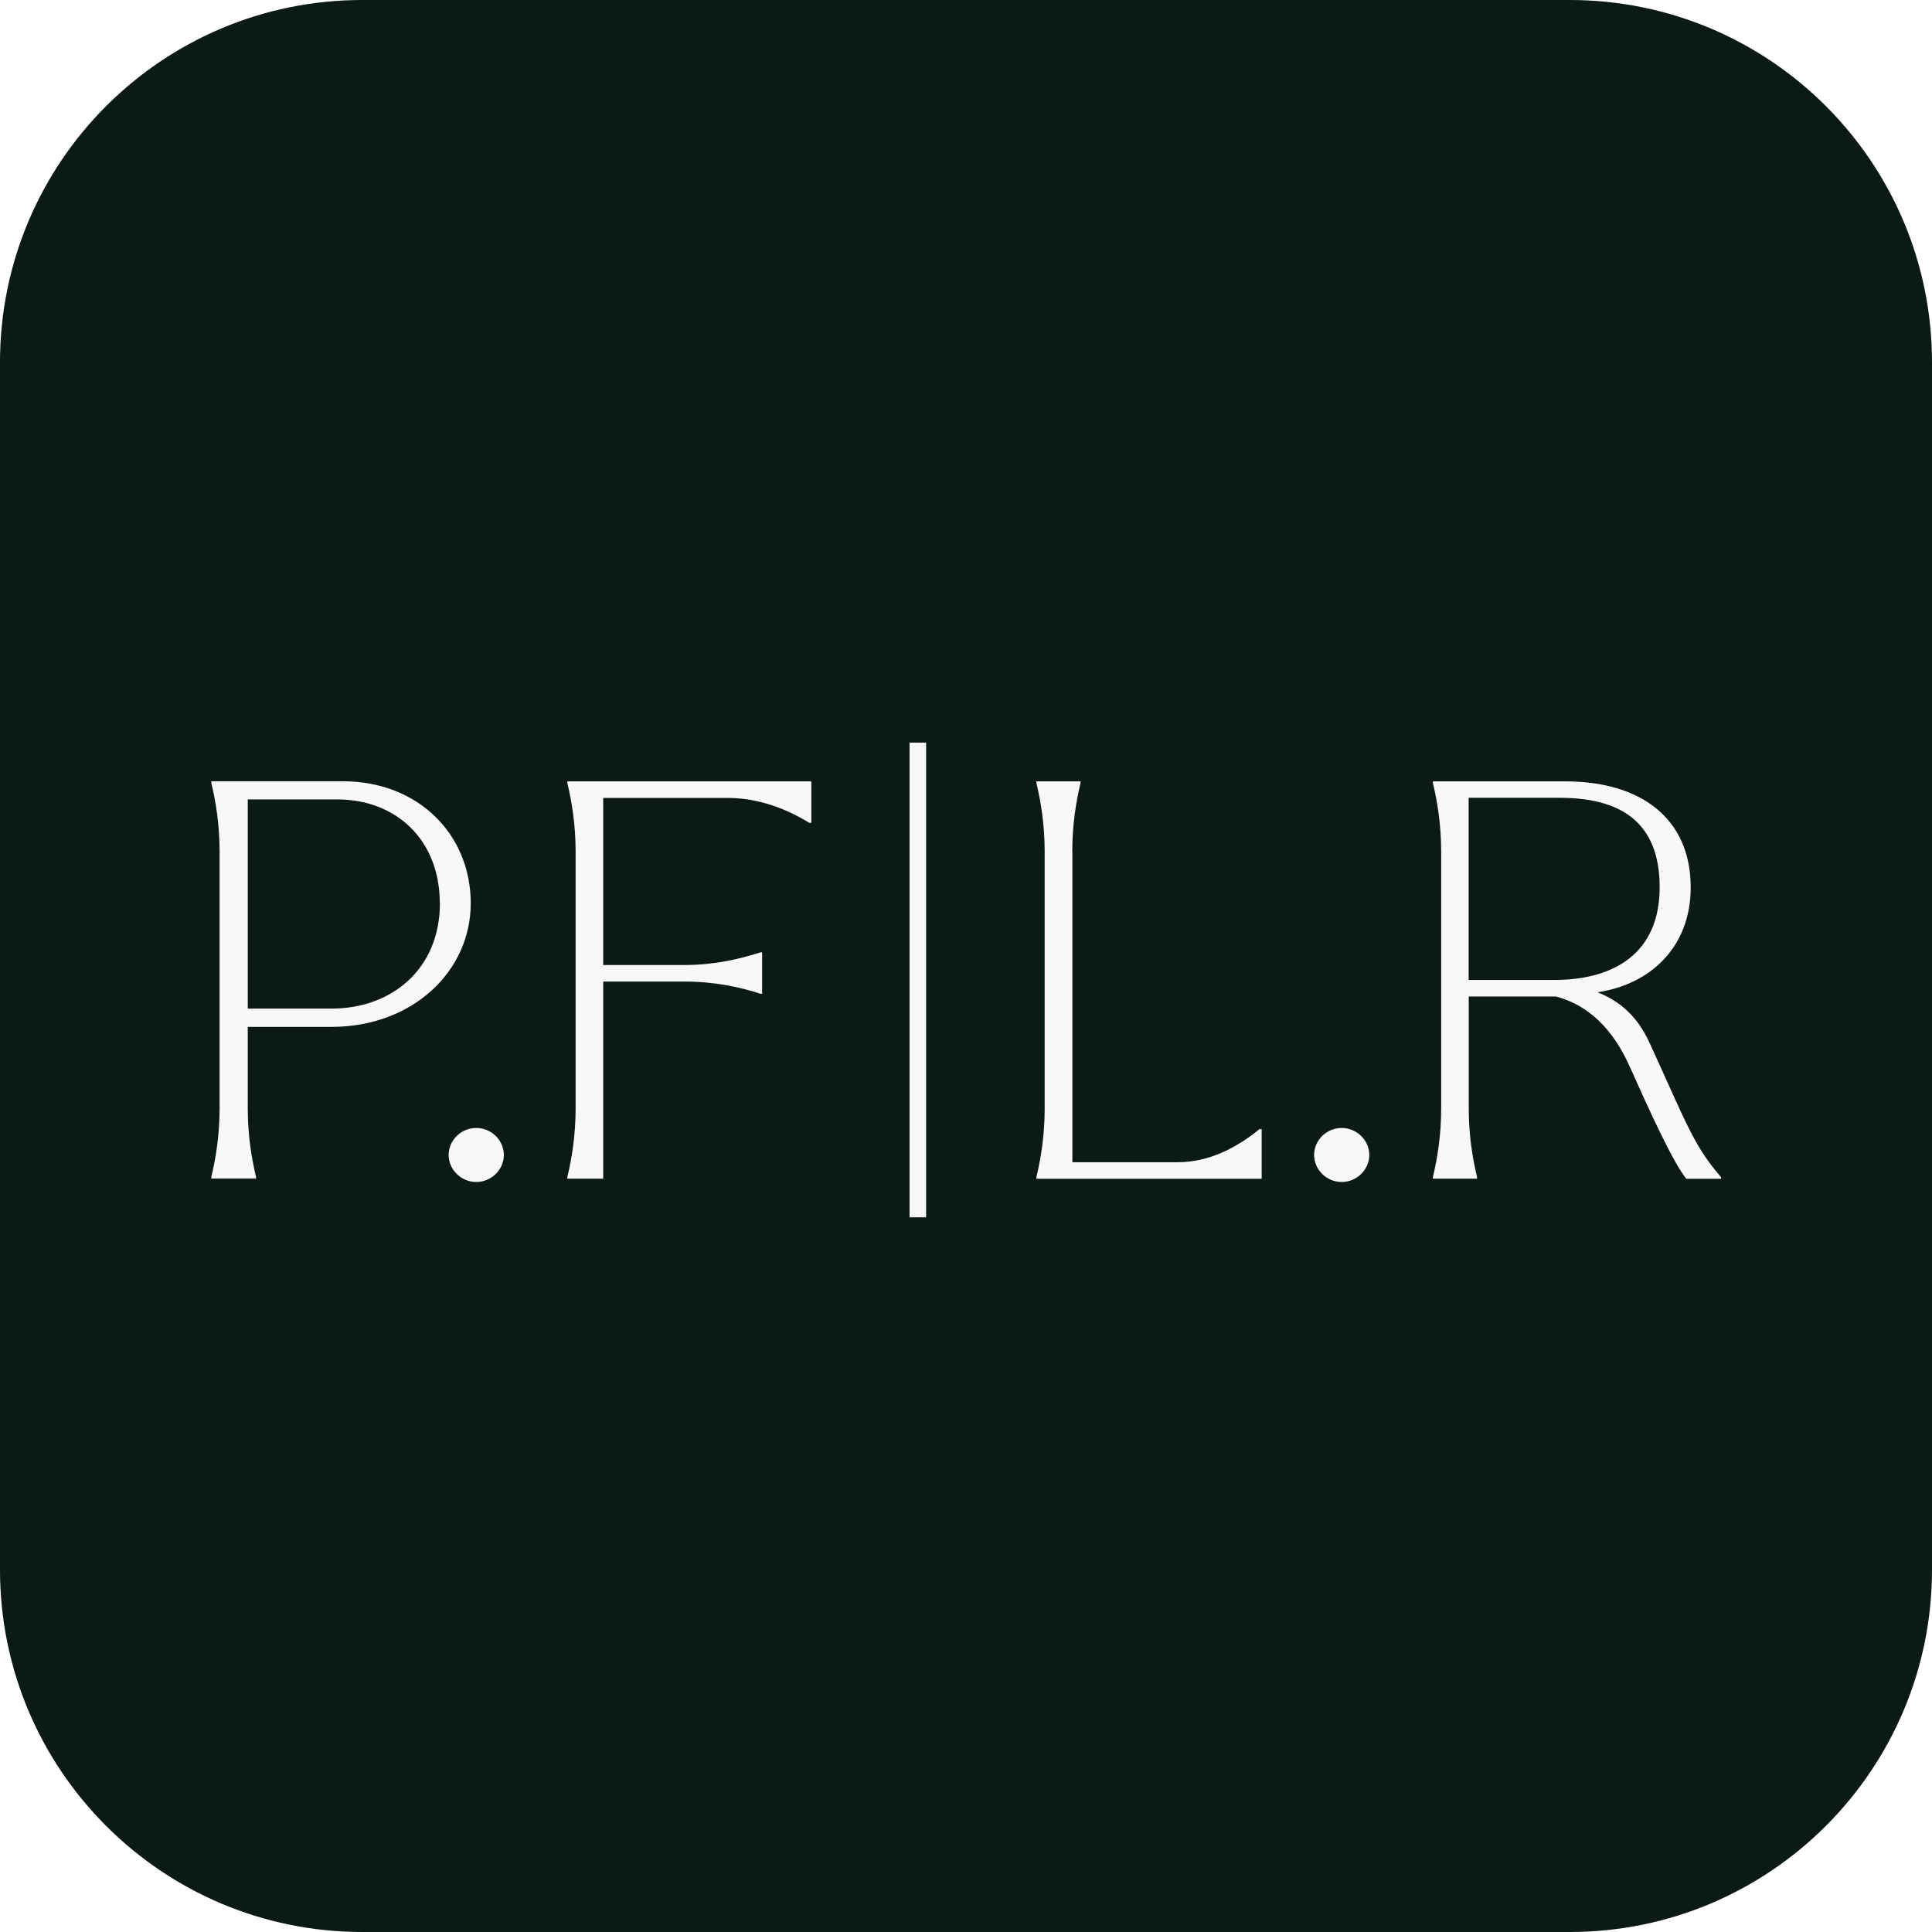
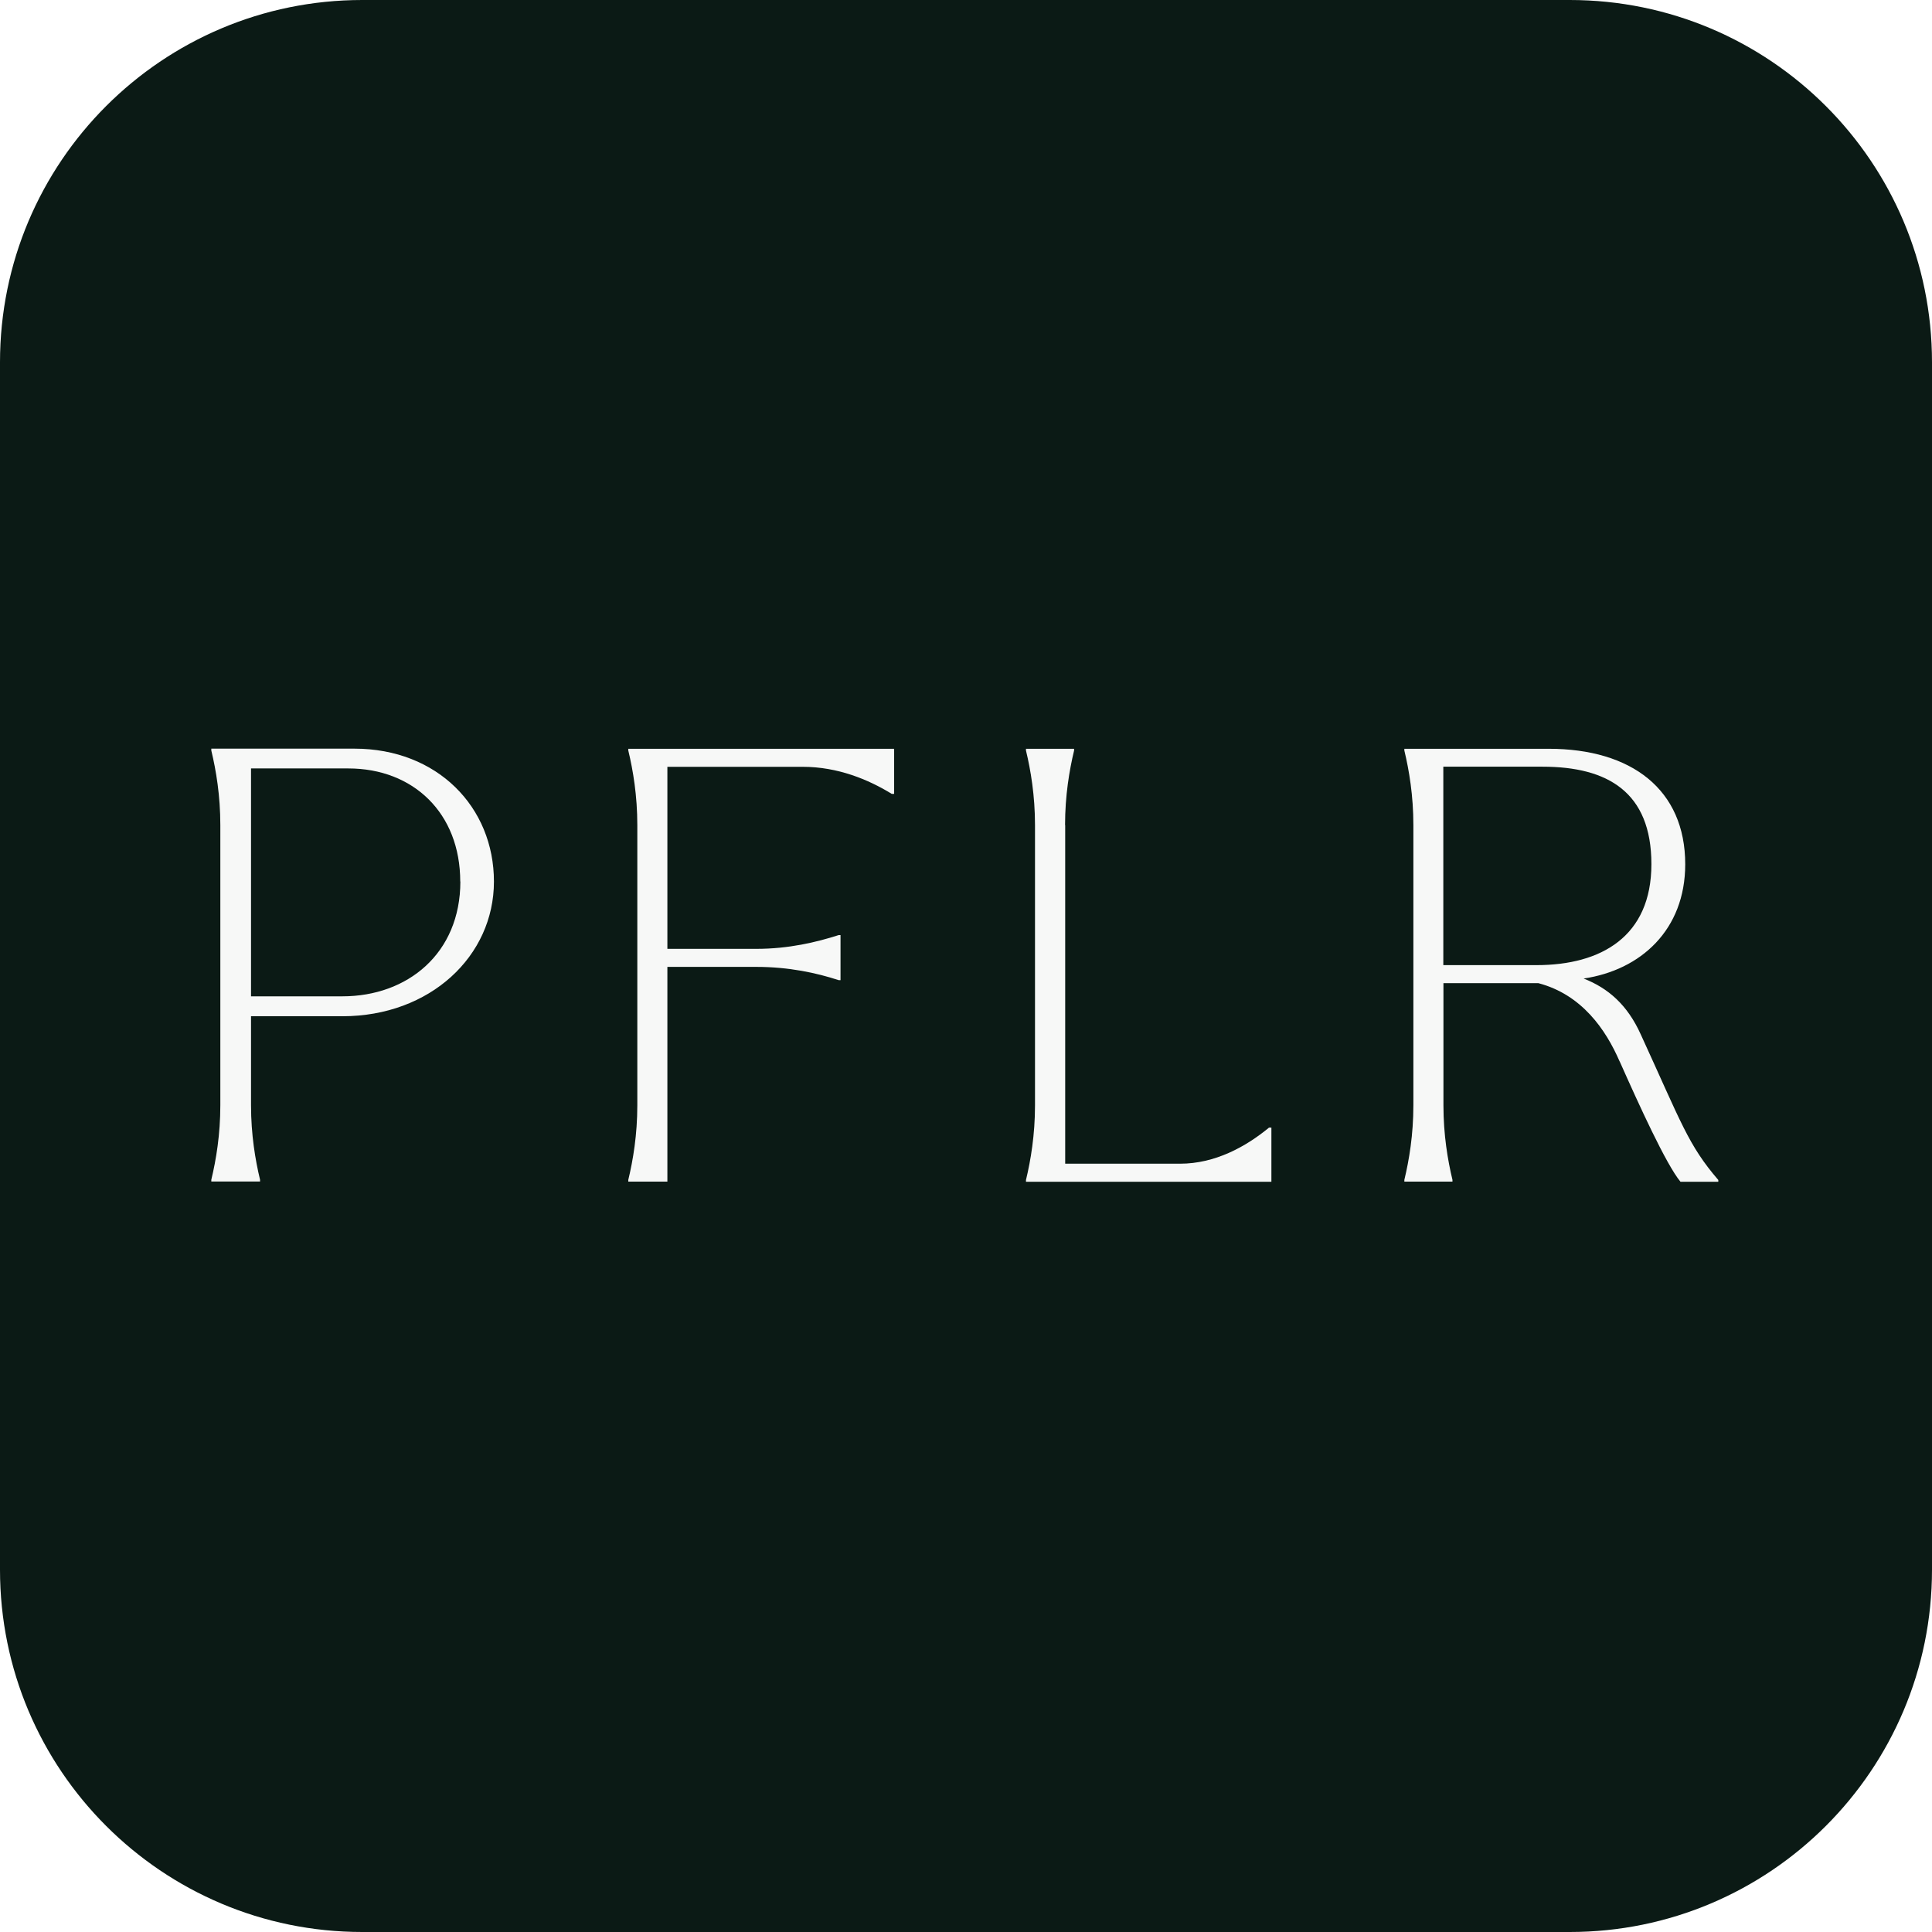
<svg xmlns="http://www.w3.org/2000/svg" viewBox="0 0 64 64">
  <rect width="64" height="64" rx="12" fill="#0B1A15" />
-   <g transform="translate(7 24.6) scale(.1174)">
-     <path d="M201.69 133.943H197.019V0H201.69V133.943ZM74.757 108.73C78.975 108.73 82.544 112.17 82.544 116.355C82.544 120.541 78.975 123.98 74.757 123.98C70.539 123.98 66.97 120.541 66.97 116.355C66.97 112.137 70.539 108.731 74.757 108.73ZM318.957 108.73C323.175 108.731 326.744 112.17 326.744 116.355C326.744 120.541 323.175 123.98 318.957 123.98C314.739 123.98 311.169 120.541 311.169 116.355C311.169 112.137 314.739 108.73 318.957 108.73ZM245.269 11.389C244.036 16.515 242.932 23.07 242.932 30.695H242.965V118.4H272.719C281.739 118.4 289.688 114.053 295.756 109.056H296.372V123.073H232.809V122.619C234.042 117.492 235.145 110.938 235.145 103.312V30.695C235.145 23.07 234.042 16.515 232.809 11.389V10.935H245.269V11.389ZM382.066 10.935C403.546 10.935 417.435 21.513 417.435 40.852C417.434 57.822 405.915 68.269 391.119 70.443C397.511 72.942 402.476 77.29 405.915 84.915C416.493 107.985 418.213 113.566 426 122.619V123.073H416.201C412.47 118.563 405.461 103.151 400.464 91.924L400.432 91.892C396.862 83.65 390.633 74.596 379.406 71.644H354.812V103.28C354.812 110.905 355.914 117.46 357.147 122.587V123.041H344.688V122.587C345.92 117.46 347.023 110.905 347.023 103.28V30.695C347.023 23.07 345.92 16.515 344.688 11.389V10.935H382.066ZM169.31 22.616H168.692C162.625 18.885 154.676 15.607 145.655 15.607H110.612L110.58 15.575V62.753H133.617C142.021 62.753 149.192 61.034 154.968 59.185H155.422V70.865H154.968C149.192 68.983 142.053 67.426 133.617 67.426H110.58V123.041H100.456V122.587C101.689 117.46 102.793 110.905 102.793 103.28V30.695C102.793 23.07 101.689 16.515 100.456 11.389V10.935H169.31V22.616ZM37.055 10.902C58.535 10.902 73.201 26.023 73.201 45.329C73.201 64.635 56.685 80.21 33.94 80.21H10.286V103.247C10.286 110.872 11.389 117.427 12.622 122.554V123.008H0V122.554C1.233 117.427 2.336 110.872 2.336 103.247V30.695C2.336 23.07 1.233 16.515 0 11.389V10.902H37.055ZM10.286 75.051H33.973C50.78 75.051 64.505 63.985 64.505 45.296L64.473 45.329C64.473 27.58 52.305 16.028 35.497 16.028H10.286V75.051ZM354.778 66.972H378.919C395.726 66.972 408.674 59.509 408.674 40.819C408.674 22.13 397.317 15.575 380.477 15.575H354.778V66.972Z" fill="#F7F8F7" />
+   <g transform="translate(7 24.8) scale(.1279)">
+     <path fill="#F7F8F7" d="M223.46 0.487C222.227 5.614 221.123 12.168 221.123 19.793H221.156V107.499H250.91C259.93 107.499 267.88 103.15 273.947 98.153H274.563V112.171H211V111.717C212.233 106.59 213.336 100.035 213.336 92.41V19.793C213.336 12.168 212.233 5.614 211 0.487V0.033H223.46V0.487ZM346.379 0.033C367.859 0.033 381.746 10.611 381.746 29.949C381.746 46.919 370.228 57.367 355.432 59.541C361.824 62.039 366.788 66.388 370.228 74.013C380.805 97.083 382.525 102.664 390.312 111.717V112.171H380.514C376.782 107.661 369.773 92.248 364.776 81.022L364.744 80.989C361.175 72.748 354.945 63.695 343.719 60.742H319.123V92.378C319.123 100.003 320.227 106.558 321.46 111.685V112.139H309V111.685C310.233 106.558 311.336 100.003 311.336 92.378V19.793C311.336 12.168 310.233 5.614 309 0.487V0.033H346.379ZM176.853 11.714H176.236C170.169 7.982 162.219 4.705 153.199 4.705H118.156L118.123 4.673V51.852H141.161C149.565 51.852 156.735 50.132 162.511 48.282H162.966V59.963H162.511C156.735 58.081 149.597 56.523 141.161 56.523H118.123V112.139H108V111.685C109.233 106.558 110.336 100.003 110.336 92.378V19.793C110.336 12.168 109.233 5.614 108 0.487V0.033H176.853V11.714ZM37.055 0C58.535 1.85423e-05 73.201 15.121 73.201 34.427C73.201 53.733 56.685 69.308 33.94 69.308H10.286V92.346C10.286 99.971 11.389 106.525 12.622 111.651V112.105H0V111.651C1.233 106.525 2.336 99.971 2.336 92.346V19.793C2.336 12.168 1.233 5.613 0 0.486V0H37.055ZM10.286 64.148H33.973C50.78 64.148 64.505 53.084 64.505 34.395L64.473 34.427C64.473 16.678 52.305 5.127 35.497 5.127H10.286V64.148ZM319.091 56.069H343.231C360.039 56.069 372.985 48.607 372.985 29.917C372.985 11.227 361.629 4.673 344.789 4.673H319.091V56.069Z" />
  </g>
</svg>
